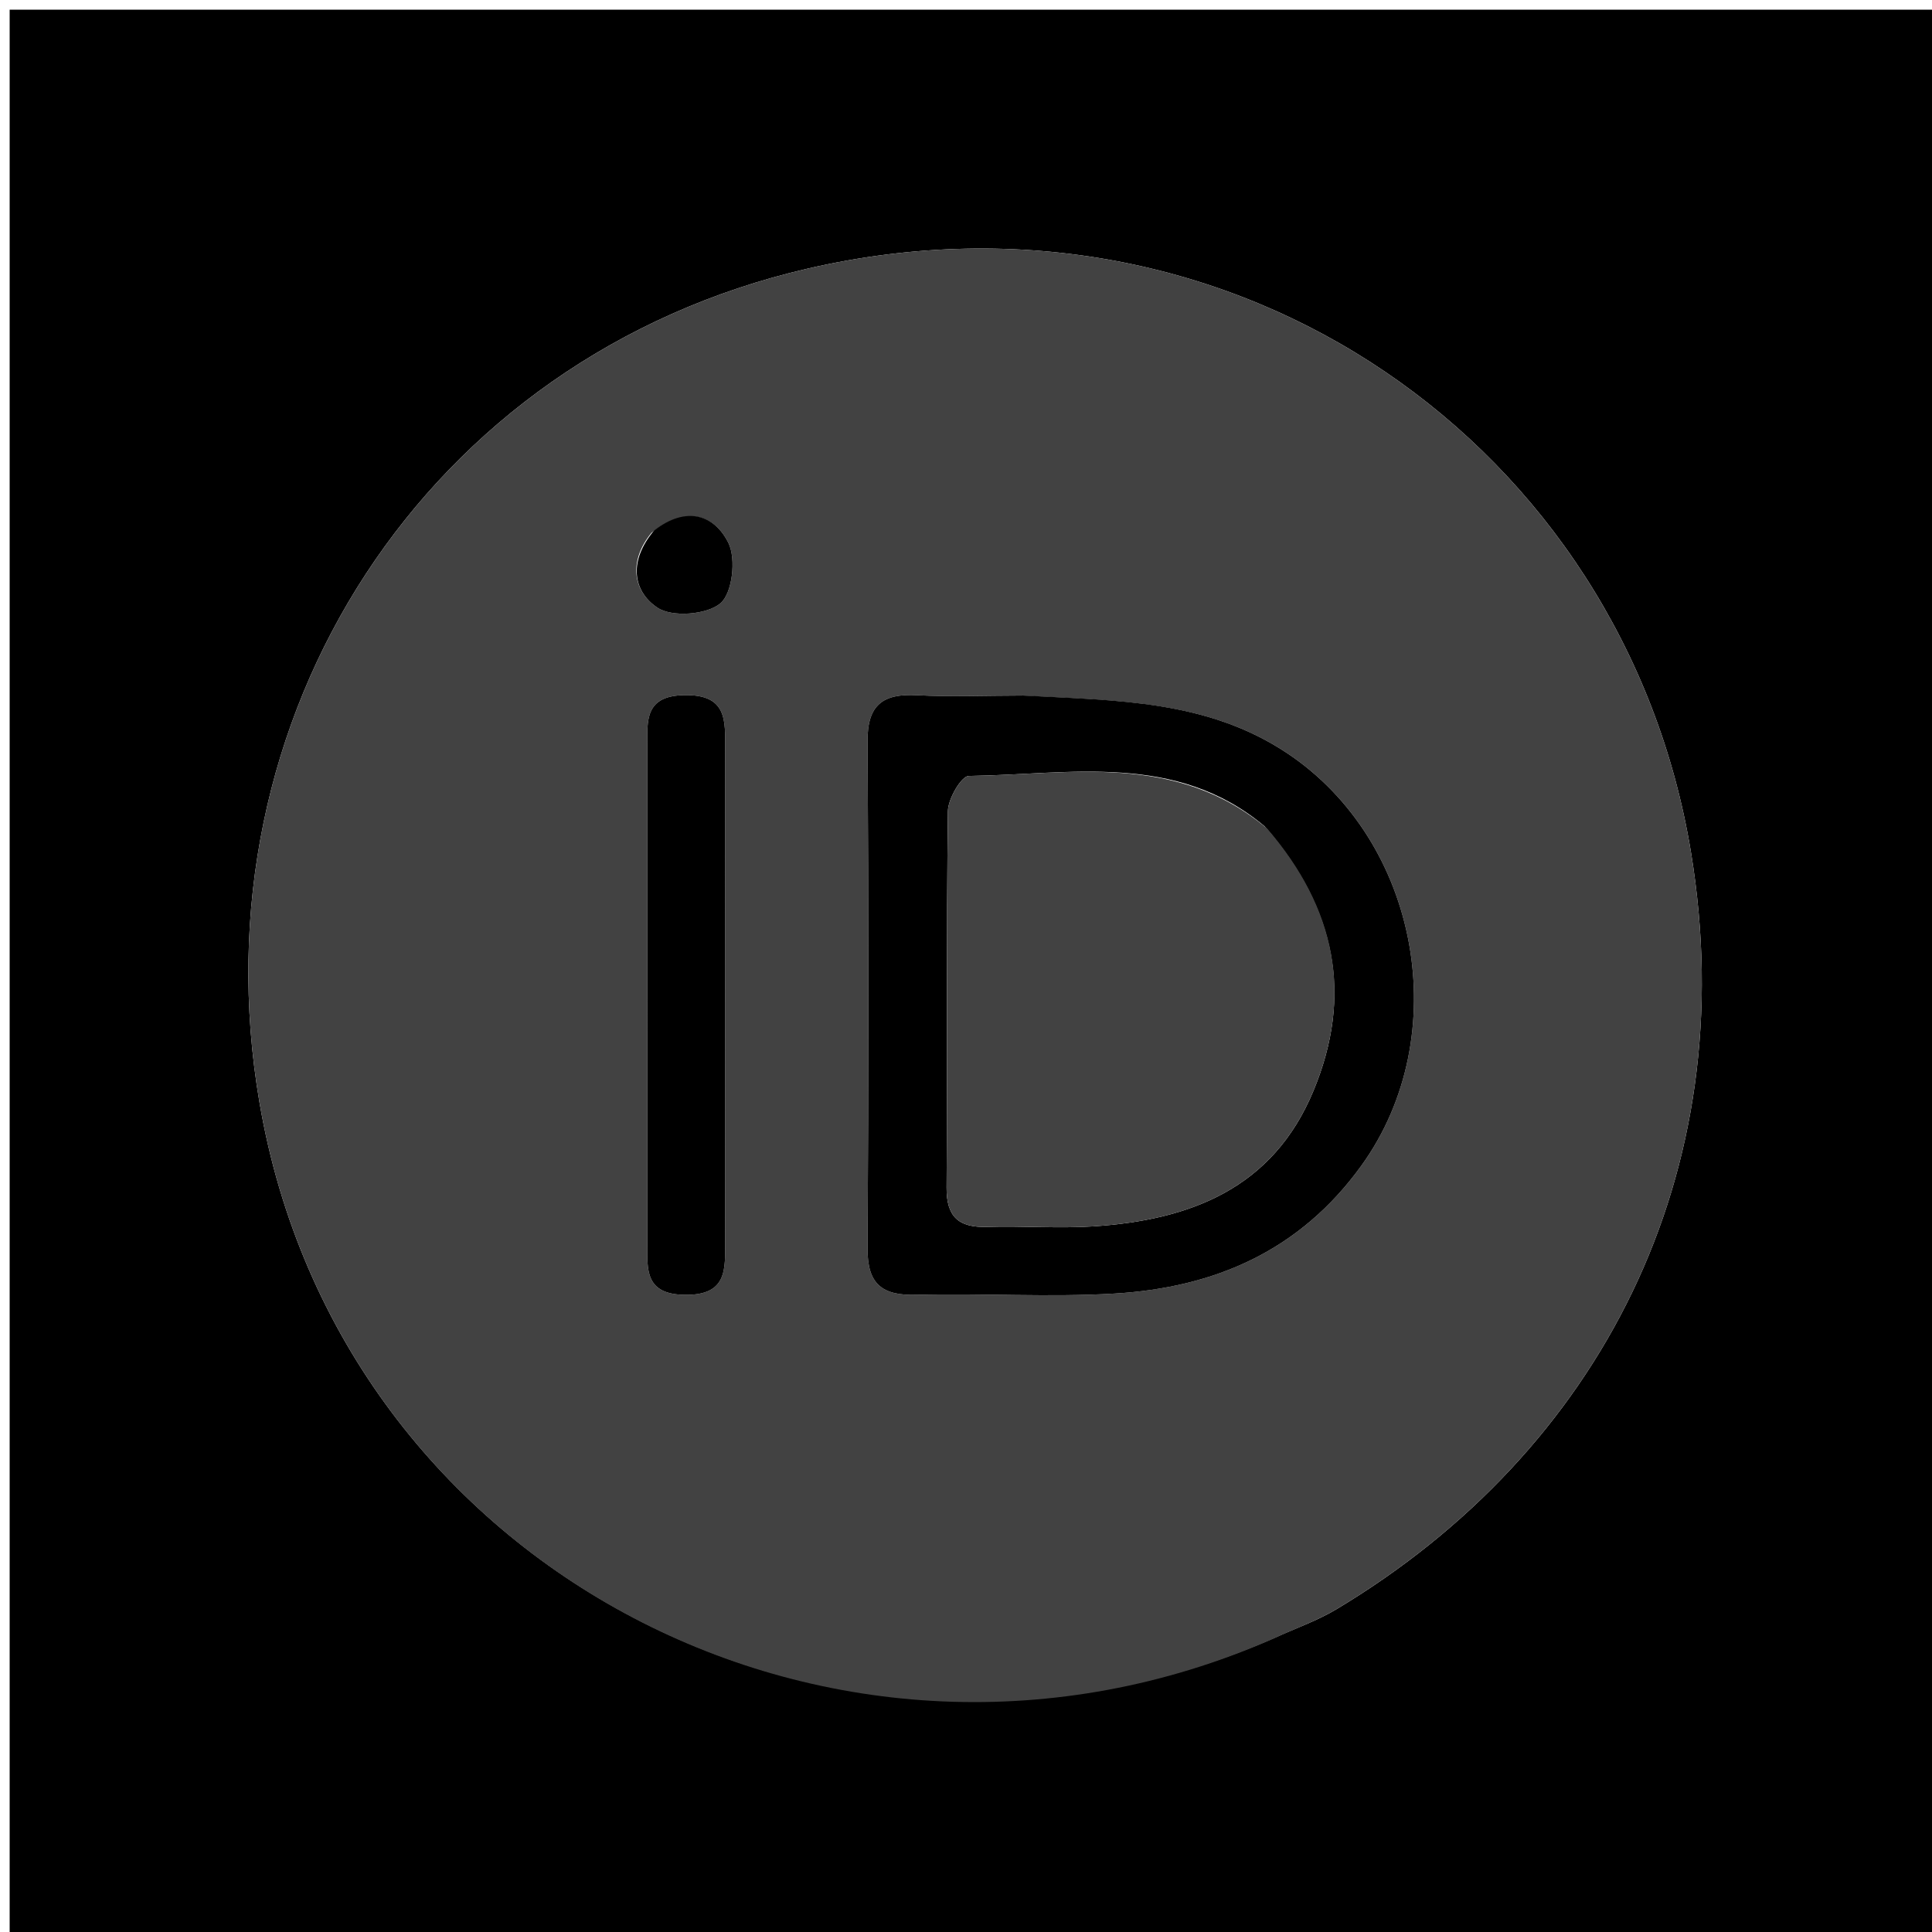
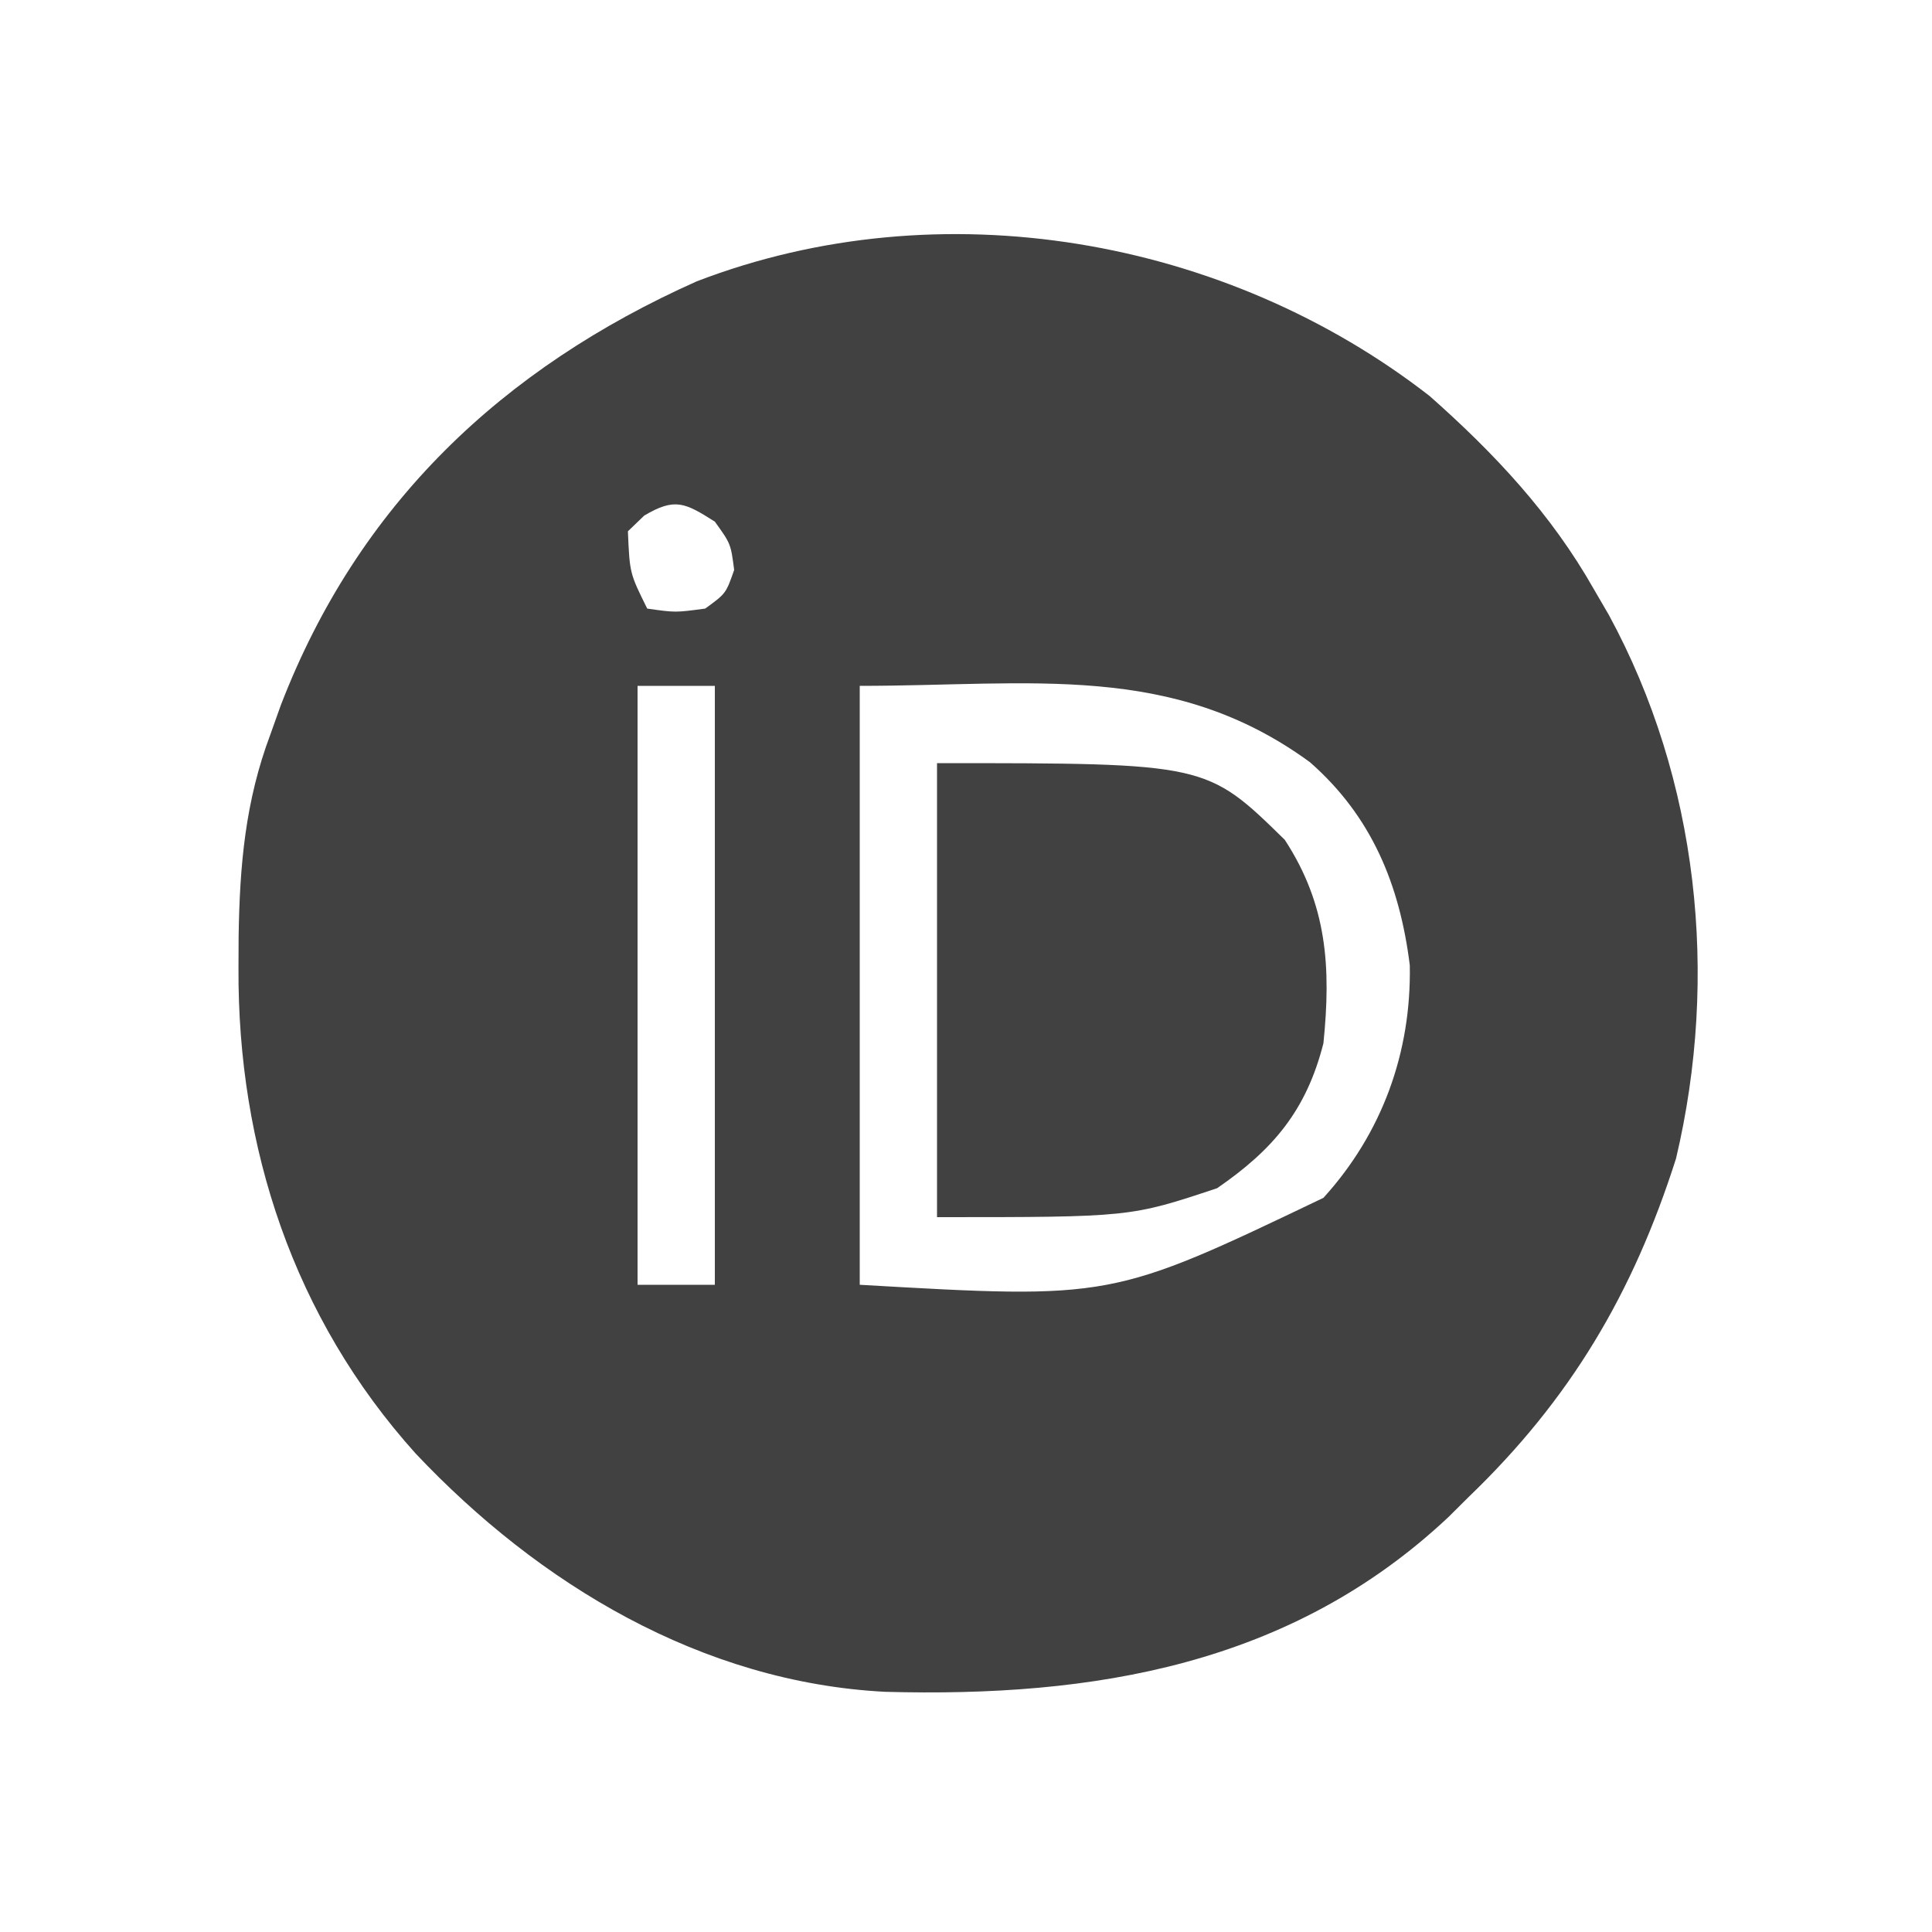
- <svg xmlns="http://www.w3.org/2000/svg" version="1.1" id="Layer_1" x="0px" y="0px" width="100%" viewBox="0 0 200 200" enable-background="new 0 0 200 200" xml:space="preserve">
-   <path fill="#000000" opacity="1" stroke="none" d=" M128,201   C85.333,201 43.167,201 1,201   C1,134.333 1,67.667 1,1   C67.667,1 134.333,1 201,1   C201,67.667 201,134.333 201,201   C176.833,201 152.667,201 128,201  M132.037,169.509   C134.15,168.542 136.378,167.768 138.359,166.58   C165.576,150.266 180.53,121.54 175.05,88.23   C168.152,46.3 127.895,17.575 83.62,27.803   C44.089,36.934 20.042,74.237 26.864,114.14   C35.168,162.71 86.846,189.334 132.037,169.509  z" />
-   <path fill="#424242" opacity="1" stroke="none" d=" M131.7,169.691   C86.846,189.334 35.168,162.71 26.864,114.14   C20.042,74.237 44.089,36.934 83.62,27.803   C127.895,17.575 168.152,46.3 175.05,88.23   C180.53,121.54 165.576,150.266 138.359,166.58   C136.378,167.768 134.15,168.542 131.7,169.691  M105.433,72.002   C101.935,72.006 98.429,72.157 94.941,71.971   C91.423,71.783 89.783,72.935 89.808,76.738   C89.925,94.228 89.922,111.719 89.808,129.209   C89.783,132.958 91.317,134.134 94.887,134.039   C101.712,133.858 108.564,134.312 115.37,133.909   C125.756,133.294 134.591,129.466 140.943,120.647   C150.606,107.23 146.975,87.092 133.221,77.954   C124.98,72.479 115.666,72.52 105.433,72.002  M75.072,97.5   C75.068,90.851 75.055,84.201 75.067,77.552   C75.072,74.633 75.308,71.896 70.878,71.96   C66.697,72.02 67.011,74.629 67.01,77.329   C67.009,94.451 67.011,111.573 67.008,128.695   C67.008,131.415 66.737,133.99 70.903,134.04   C75.354,134.094 75.064,131.317 75.064,128.422   C75.062,118.448 75.068,108.474 75.072,97.5  M67.434,55.163   C65.134,57.965 65.401,61.125 68.06,62.908   C69.571,63.922 73.167,63.643 74.572,62.46   C75.816,61.412 76.225,57.865 75.407,56.209   C73.975,53.305 71.073,52.314 67.434,55.163  z" />
-   <path fill="#000000" opacity="1" stroke="none" d=" M105.919,72.002   C115.666,72.52 124.98,72.479 133.221,77.954   C146.975,87.092 150.606,107.23 140.943,120.647   C134.591,129.466 125.756,133.294 115.37,133.909   C108.564,134.312 101.712,133.858 94.887,134.039   C91.317,134.134 89.783,132.958 89.808,129.209   C89.922,111.719 89.925,94.228 89.808,76.738   C89.783,72.935 91.423,71.783 94.941,71.971   C98.429,72.157 101.935,72.006 105.919,72.002  M130.918,85.541   C121.747,77.829 110.793,80.186 100.289,80.327   C99.519,80.338 98.143,82.689 98.127,83.966   C97.965,96.957 98.075,109.95 97.99,122.943   C97.97,125.991 99.264,127.098 102.188,127.006   C105.848,126.891 109.529,127.191 113.178,126.954   C123.202,126.301 131.761,123.044 135.965,112.93   C140.068,103.058 138.336,94.096 130.918,85.541  z" />
-   <path fill="#000000" opacity="1" stroke="none" d=" M75.072,98   C75.068,108.474 75.062,118.448 75.064,128.422   C75.064,131.317 75.354,134.094 70.903,134.04   C66.737,133.99 67.008,131.415 67.008,128.695   C67.011,111.573 67.009,94.451 67.01,77.329   C67.011,74.629 66.697,72.02 70.878,71.96   C75.308,71.896 75.072,74.633 75.067,77.552   C75.055,84.201 75.068,90.851 75.072,98  z" />
-   <path fill="#000000" opacity="1" stroke="none" d=" M67.717,54.915   C71.073,52.314 73.975,53.305 75.407,56.209   C76.225,57.865 75.816,61.412 74.572,62.46   C73.167,63.643 69.571,63.922 68.06,62.908   C65.401,61.125 65.134,57.965 67.717,54.915  z" />
-   <path fill="#424242" opacity="1" stroke="none" d=" M131.188,85.785   C138.336,94.096 140.068,103.058 135.965,112.93   C131.761,123.044 123.202,126.301 113.178,126.954   C109.529,127.191 105.848,126.891 102.188,127.006   C99.264,127.098 97.97,125.991 97.99,122.943   C98.075,109.95 97.965,96.957 98.127,83.966   C98.143,82.689 99.519,80.338 100.289,80.327   C110.793,80.186 121.747,77.829 131.188,85.785  z" />
+ <svg xmlns="http://www.w3.org/2000/svg" version="1.1" width="200" height="200">
+   <path d="M0 0 C6.693 5.923 12.575 12.188 17 20 C17.512 20.879 18.024 21.758 18.551 22.664 C27.817 39.725 29.971 60.057 25.5 78.938 C21.044 92.911 14.552 103.868 4 114 C2.981 115.013 2.981 115.013 1.941 116.047 C-14.395 131.399 -34.839 134.724 -56.375 134.136 C-75.362 133.151 -92.222 122.985 -104.98 109.461 C-117.59 95.438 -123.414 77.786 -123.312 59.188 C-123.308 58.123 -123.303 57.059 -123.298 55.962 C-123.188 48.598 -122.615 41.941 -120 35 C-119.648 34.014 -119.296 33.028 -118.934 32.012 C-110.931 11.227 -96.006 -2.888 -75.875 -11.875 C-50.65 -21.579 -21.133 -16.443 0 0 Z M-81.312 12.375 C-81.869 12.911 -82.426 13.447 -83 14 C-82.815 18.342 -82.815 18.342 -81 22 C-78.084 22.417 -78.084 22.417 -75 22 C-72.852 20.442 -72.852 20.442 -72 18 C-72.35 15.292 -72.35 15.292 -74 13 C-77.07 11.061 -78.117 10.475 -81.312 12.375 Z M-82 30 C-82 50.46 -82 70.92 -82 92 C-79.36 92 -76.72 92 -74 92 C-74 71.54 -74 51.08 -74 30 C-76.64 30 -79.28 30 -82 30 Z M-59 30 C-59 50.46 -59 70.92 -59 92 C-32.935 93.501 -32.935 93.501 -11 83 C-4.924 76.314 -1.887 67.945 -2.059 58.918 C-3.096 50.586 -6.01 43.491 -12.406 37.895 C-26.656 27.487 -41.219 30 -59 30 Z " fill="#414141" transform="translate(148,41)" />
+   <path d="M0 0 C27.894 0 27.894 0 36 7.938 C40.385 14.653 40.8 21.13 40 29 C38.237 35.934 34.826 39.989 29 44 C20 47 20 47 0 47 C0 31.49 0 15.98 0 0 Z " fill="#414141" transform="translate(97,79)" />
</svg>
